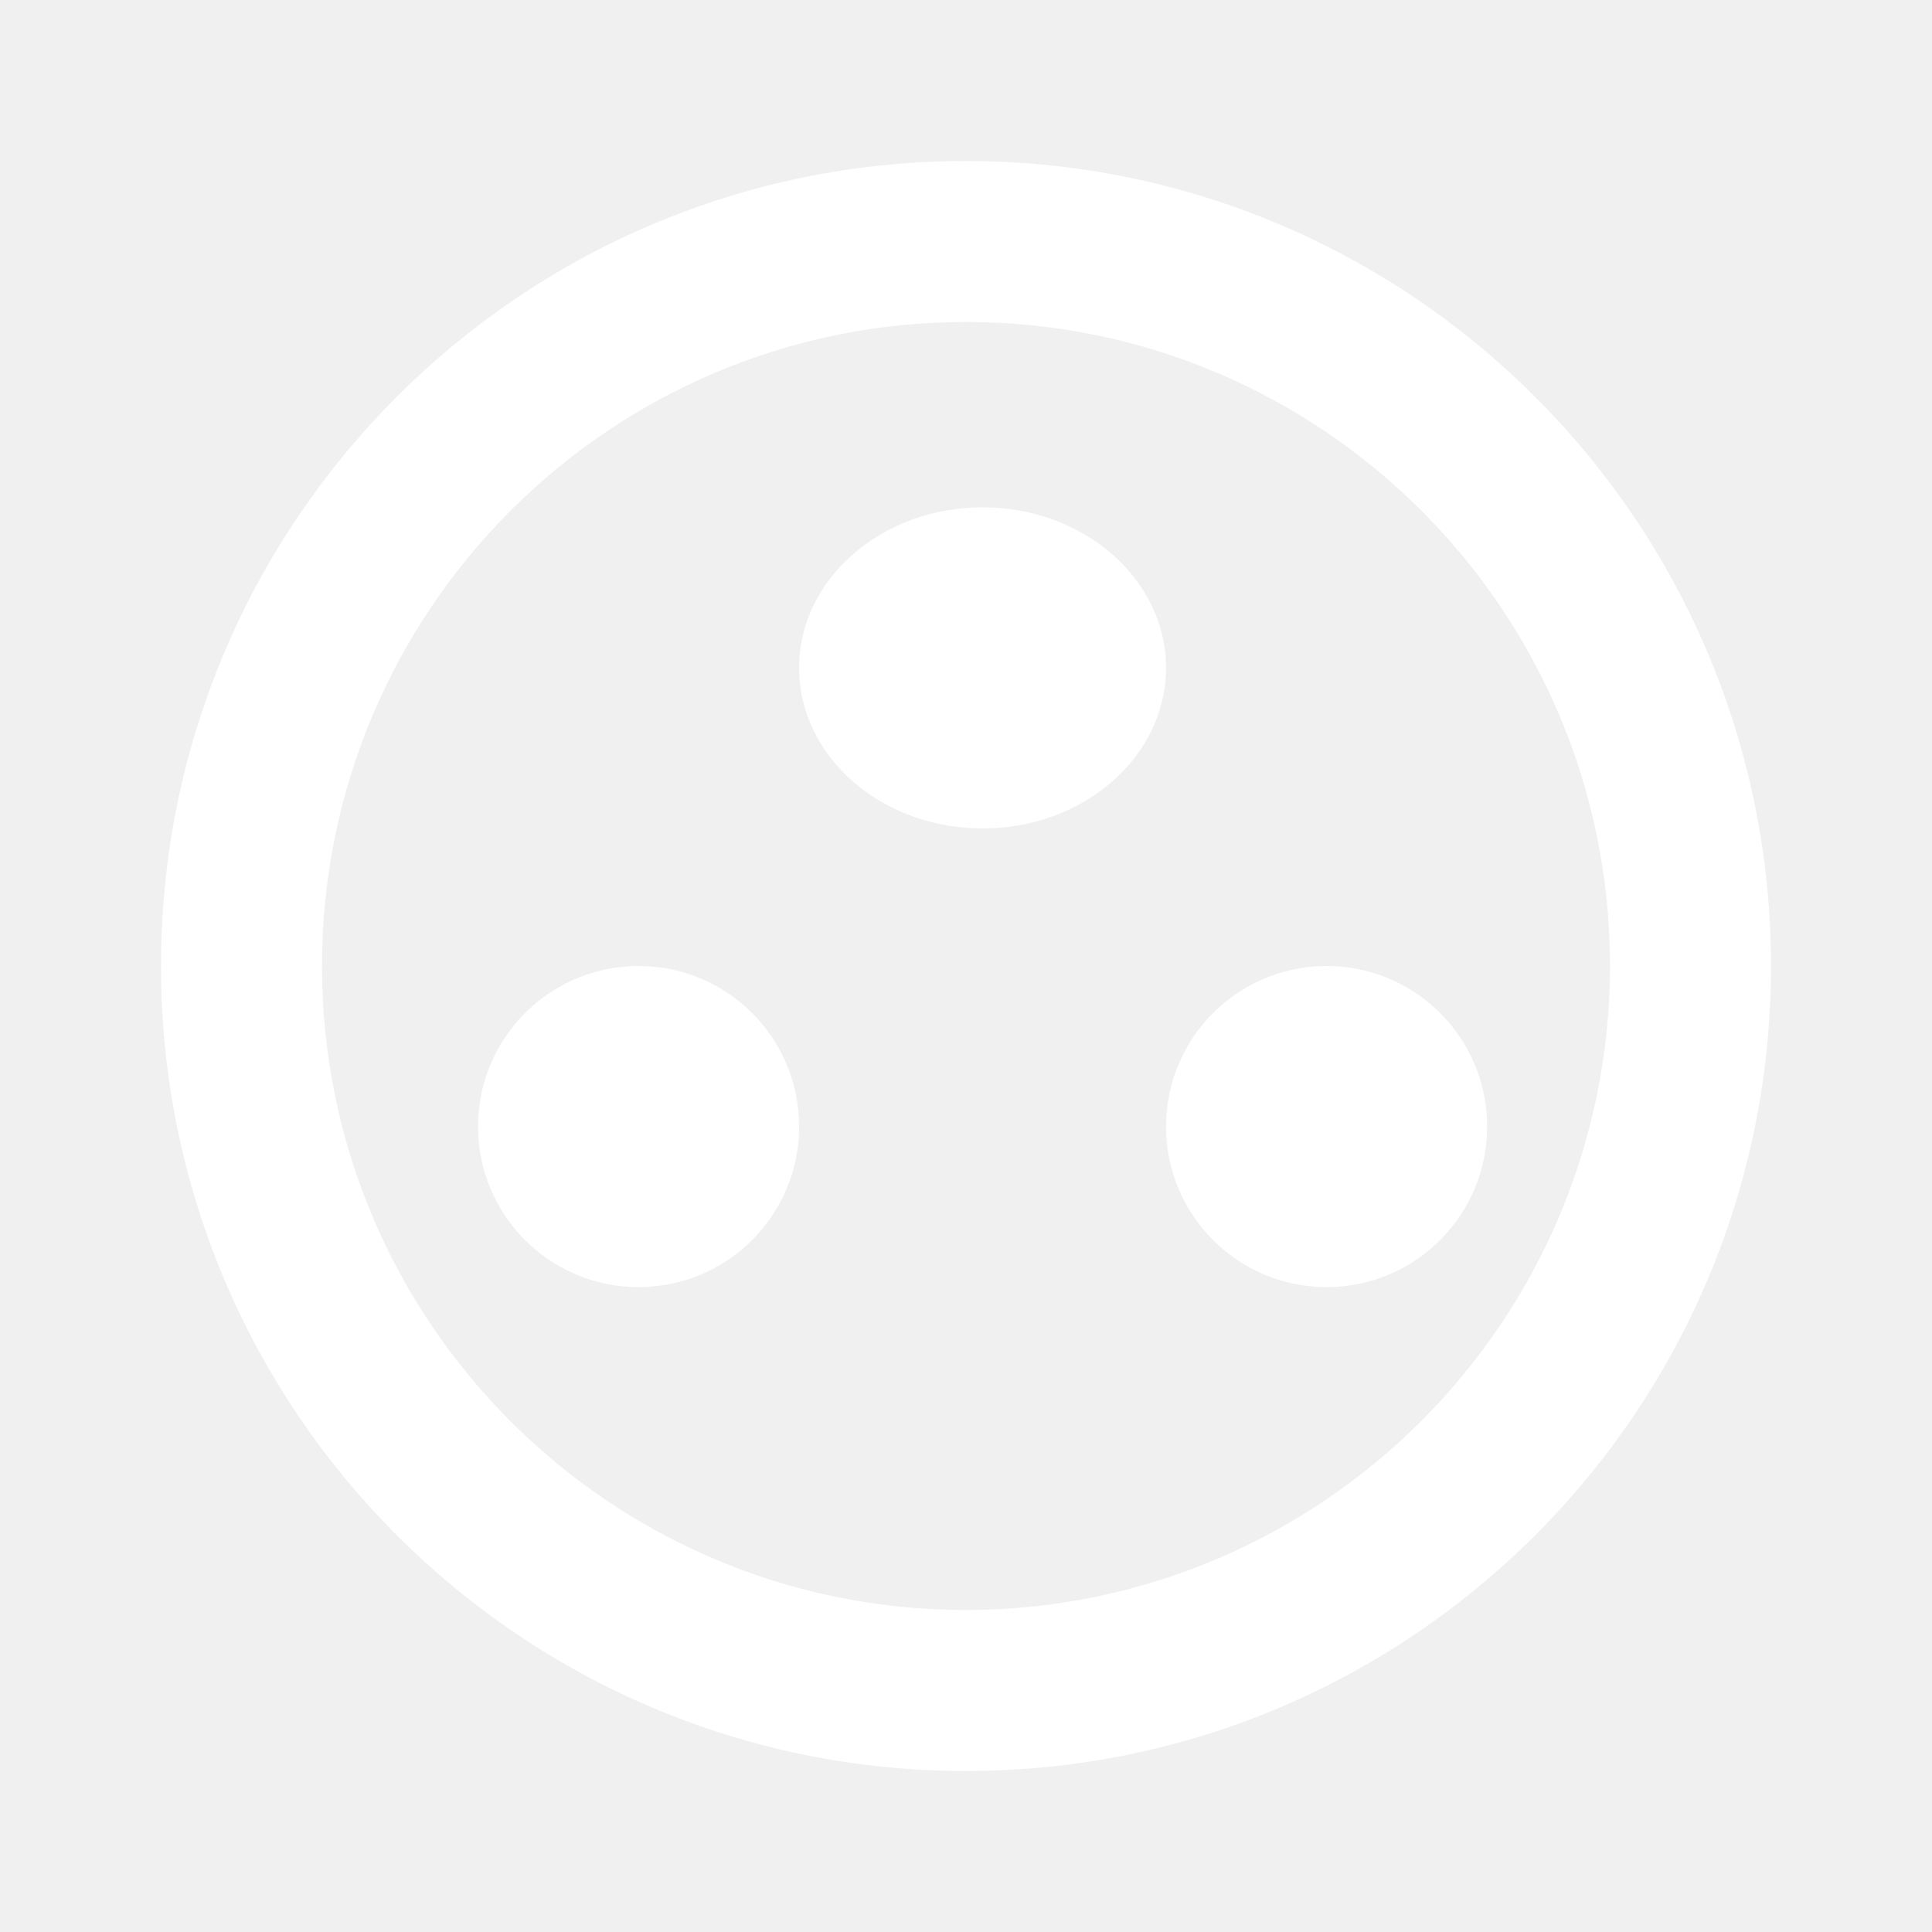
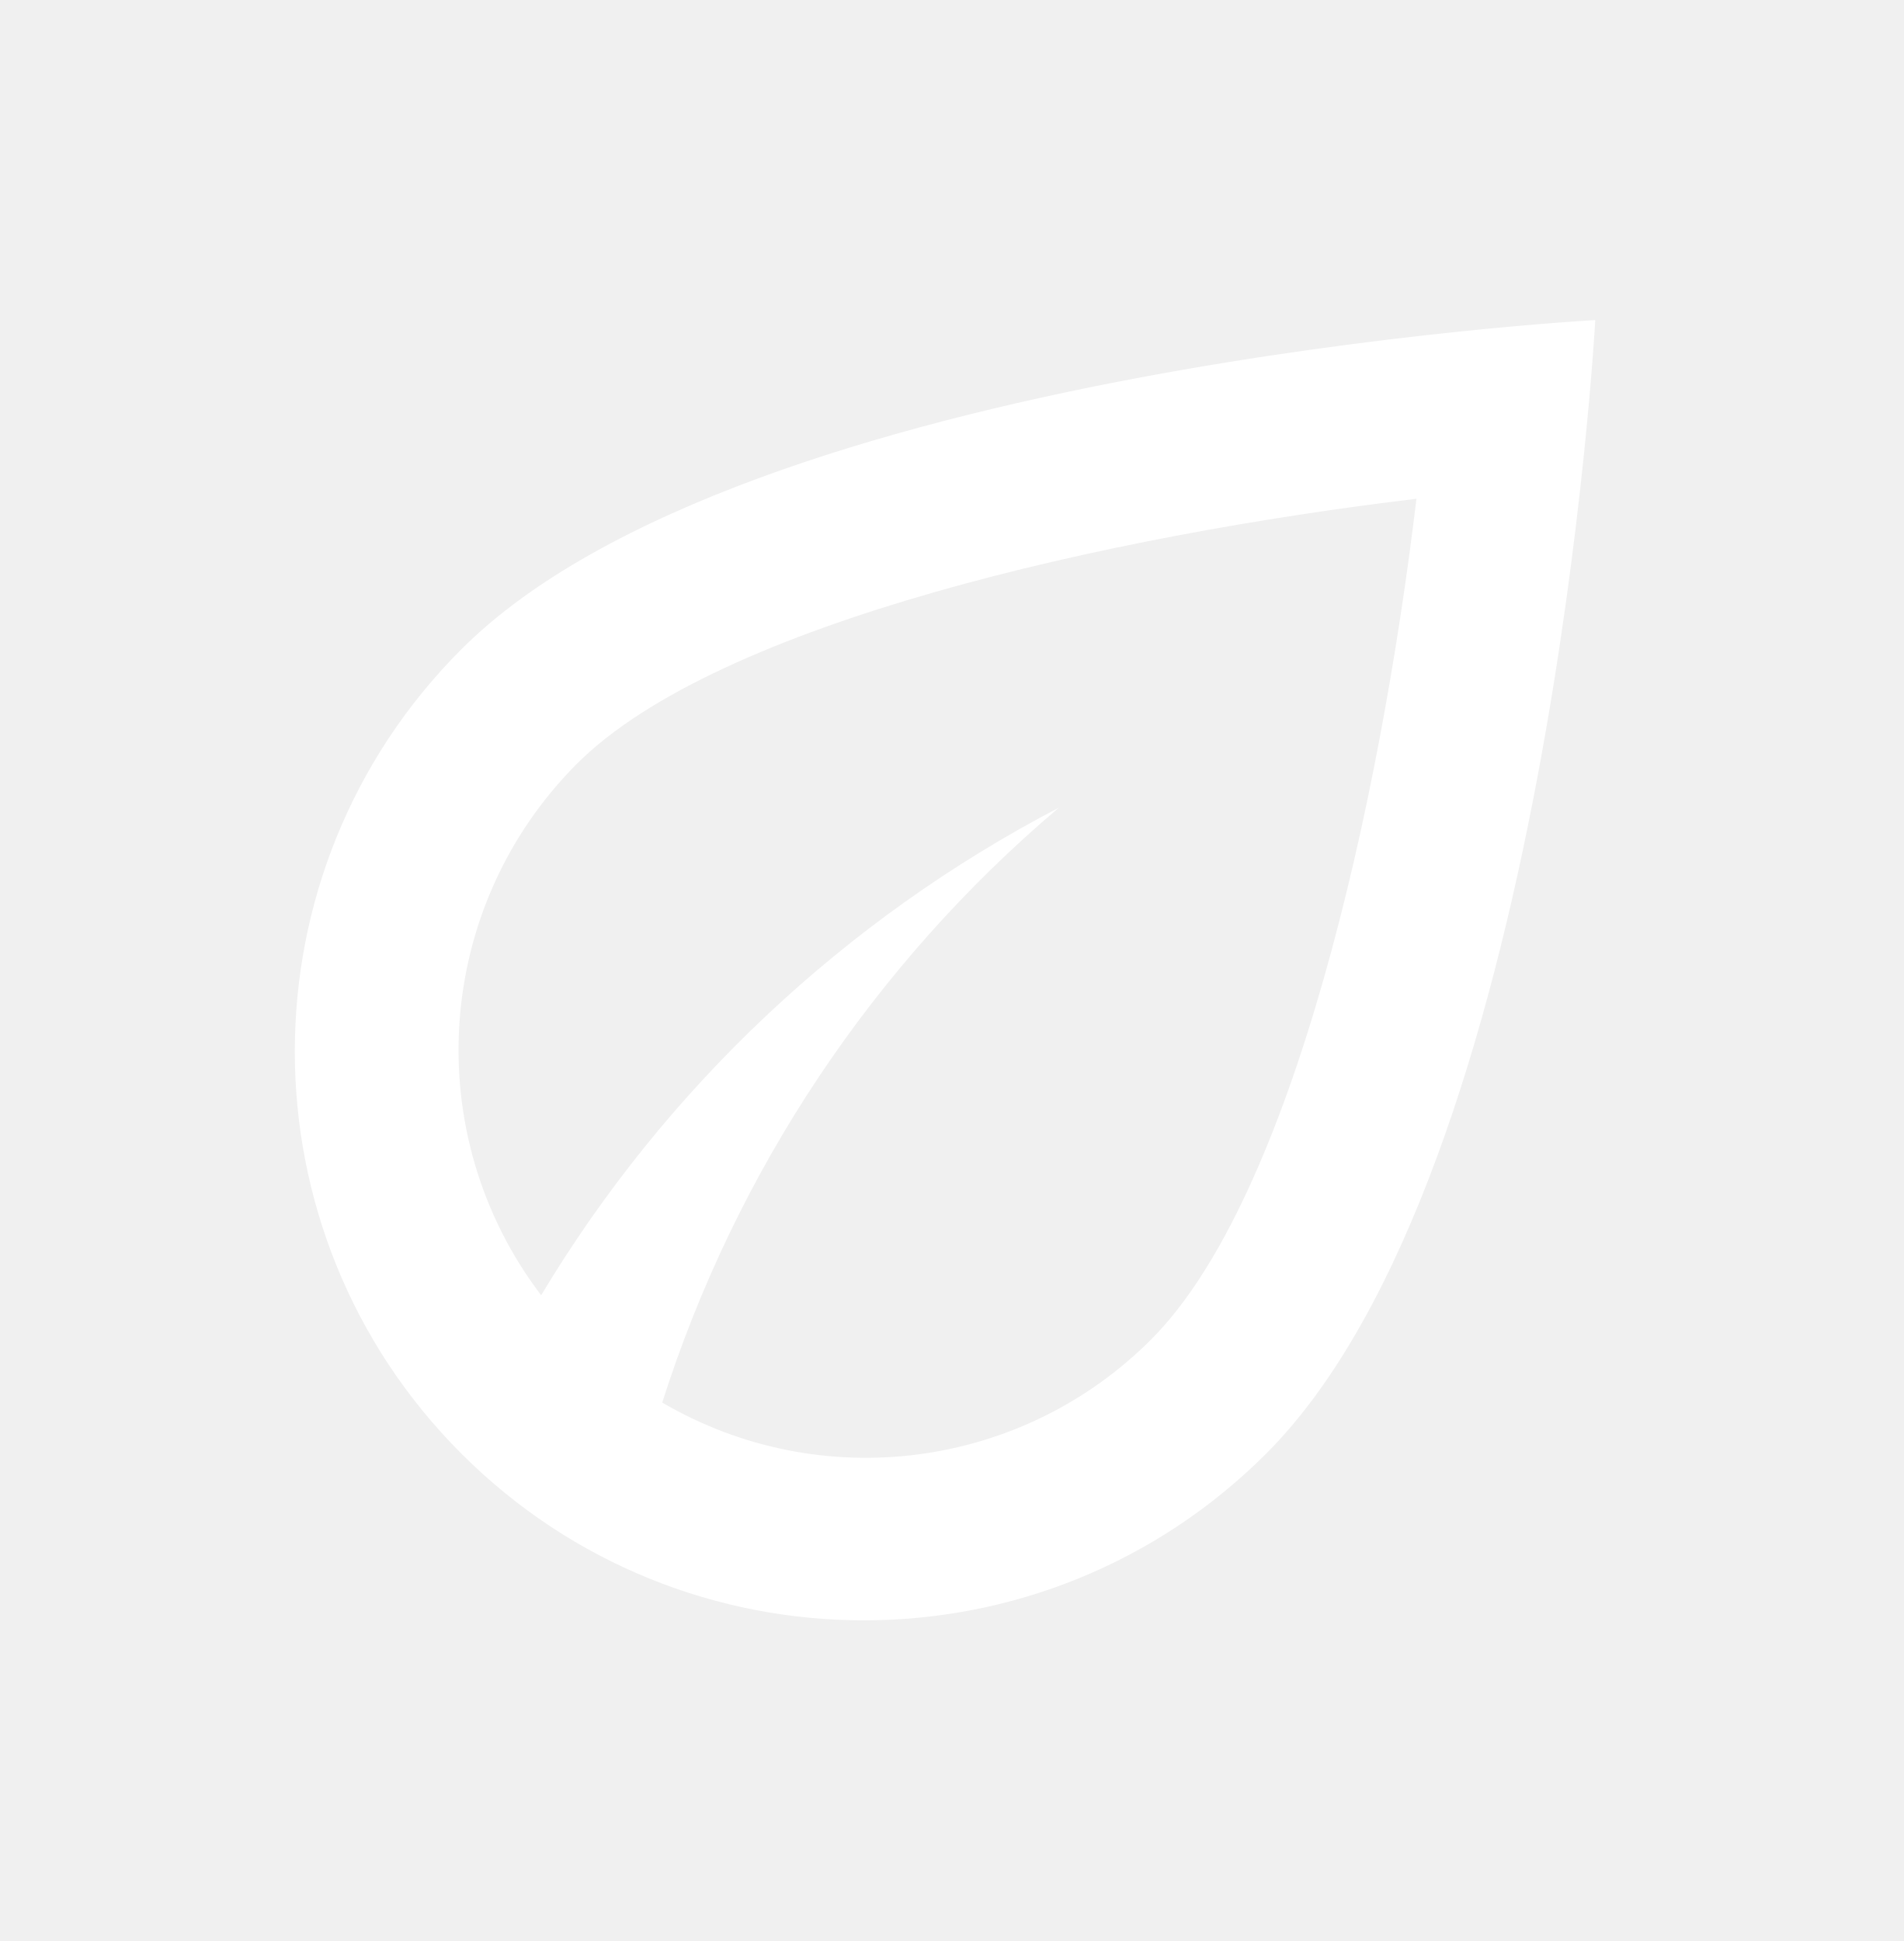
- <svg xmlns="http://www.w3.org/2000/svg" id="https:_material.io_resources_icons_icon_group_work_style_outline" data-name="https://material.io/resources/icons/?icon=group_work&amp;style=outline" width="52.25" height="52.25" viewBox="0 0 52.25 52.25">
-   <path id="Path_47" data-name="Path 47" d="M0,0H52.25V52.25H0Z" fill="none" />
-   <path id="Path_48" data-name="Path 48" d="M23.771,2A21.771,21.771,0,1,0,45.542,23.771,21.779,21.779,0,0,0,23.771,2Zm0,39.188A17.417,17.417,0,1,1,41.188,23.771,17.44,17.44,0,0,1,23.771,41.188Z" transform="translate(2.354 2.354)" fill="#fff" />
-   <ellipse id="Ellipse_10" data-name="Ellipse 10" cx="4.342" cy="4.342" rx="4.342" ry="4.342" transform="translate(12.928 26.125)" fill="#fff" />
-   <ellipse id="Ellipse_11" data-name="Ellipse 11" cx="4.962" cy="4.342" rx="4.962" ry="4.342" transform="translate(21.611 13.721)" fill="#fff" />
-   <ellipse id="Ellipse_12" data-name="Ellipse 12" cx="4.342" cy="4.342" rx="4.342" ry="4.342" transform="translate(31.535 26.125)" fill="#fff" />
+ <svg xmlns="http://www.w3.org/2000/svg" width="51" height="52" viewBox="0 0 51 52">
+   <g id="https:_material.io_resources_icons_icon_eco_style_outline" data-name="https://material.io/resources/icons/?icon=eco&amp;style=outline" transform="translate(0.083 -0.414)">
+     <g id="Bounding_Box" transform="translate(0 0)">
+       <rect id="Rectangle_12" data-name="Rectangle 12" width="51" height="52" transform="translate(-0.083 0.414)" fill="none" />
+     </g>
+     <g id="Master" transform="translate(7.821 8.989)">
+       <path id="Path_49" data-name="Path 49" d="M8.46,12.817A15.24,15.24,0,0,0,30.013,34.371C37.59,26.794,38.831,4,38.831,4S16.036,5.241,8.46,12.817ZM26.944,31.3A10.794,10.794,0,0,1,13.838,33,34.652,34.652,0,0,1,24.462,17.063,35.107,35.107,0,0,0,10.594,30.125a10.86,10.86,0,0,1,.958-14.238c3.788-3.788,14.3-6.118,22.489-7.1C33.061,16.976,30.732,27.491,26.944,31.3Z" transform="translate(-4.003 -4)" fill="#fff" />
+     </g>
+   </g>
</svg>
